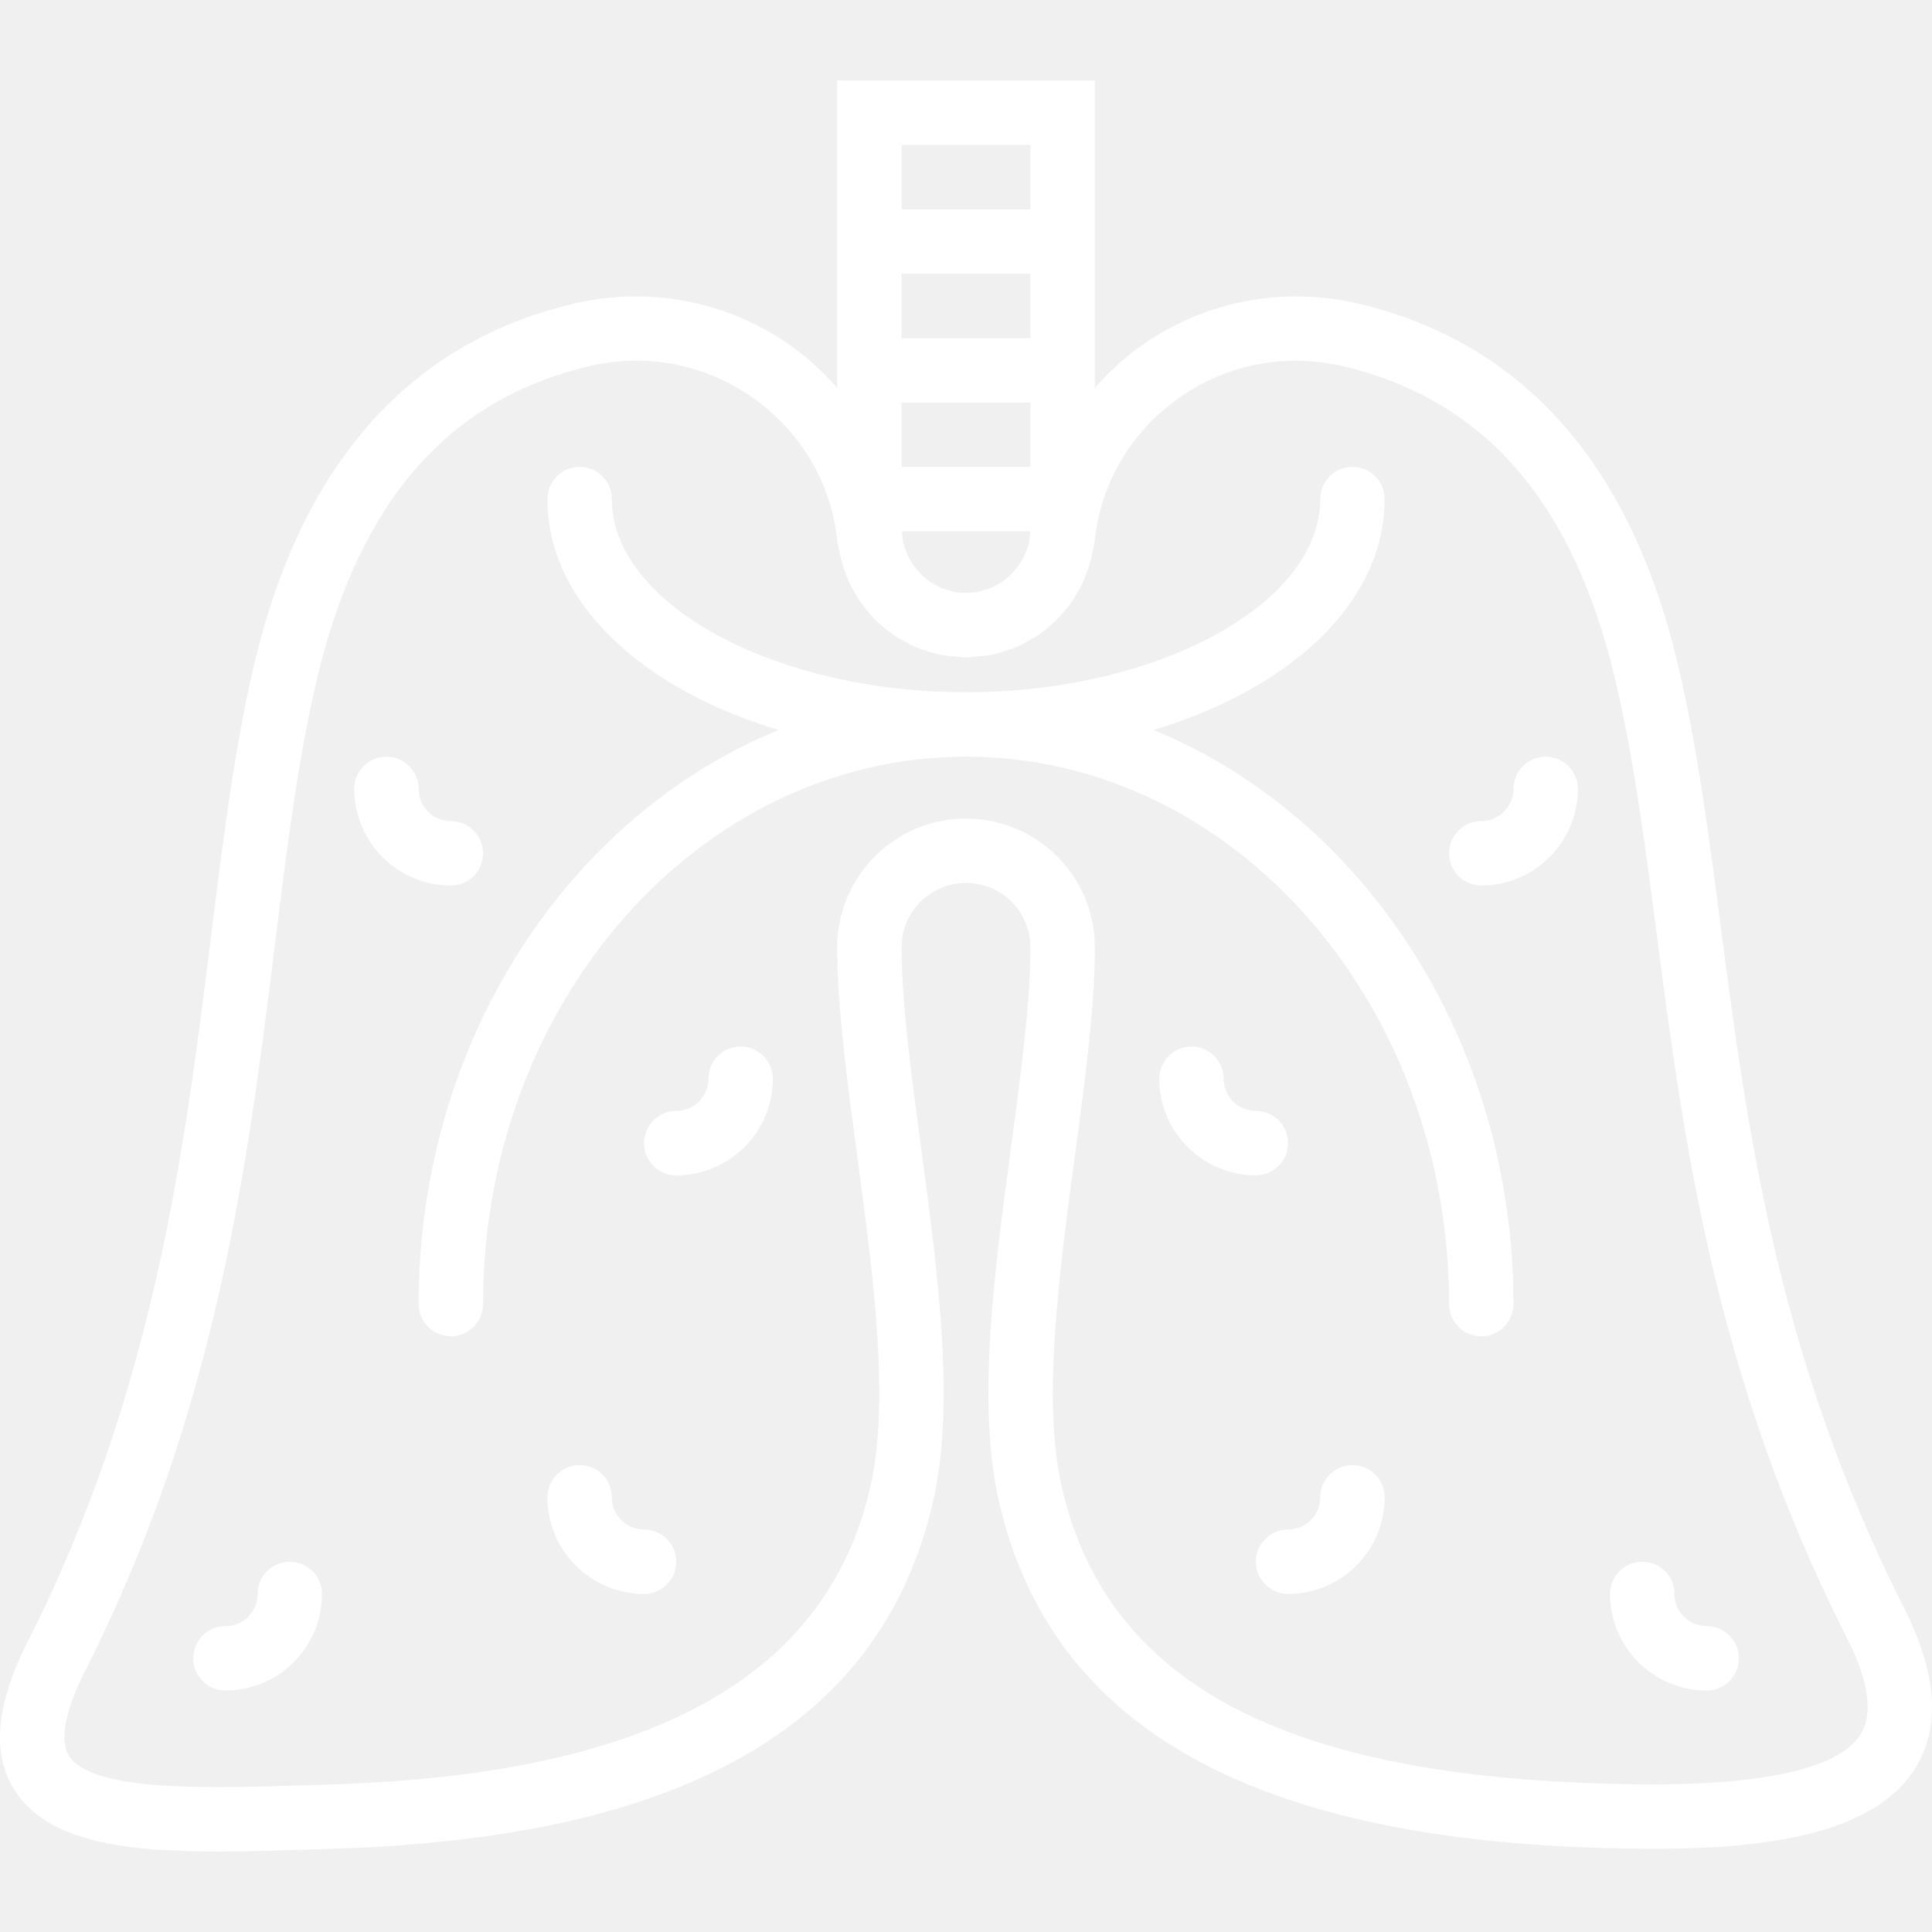
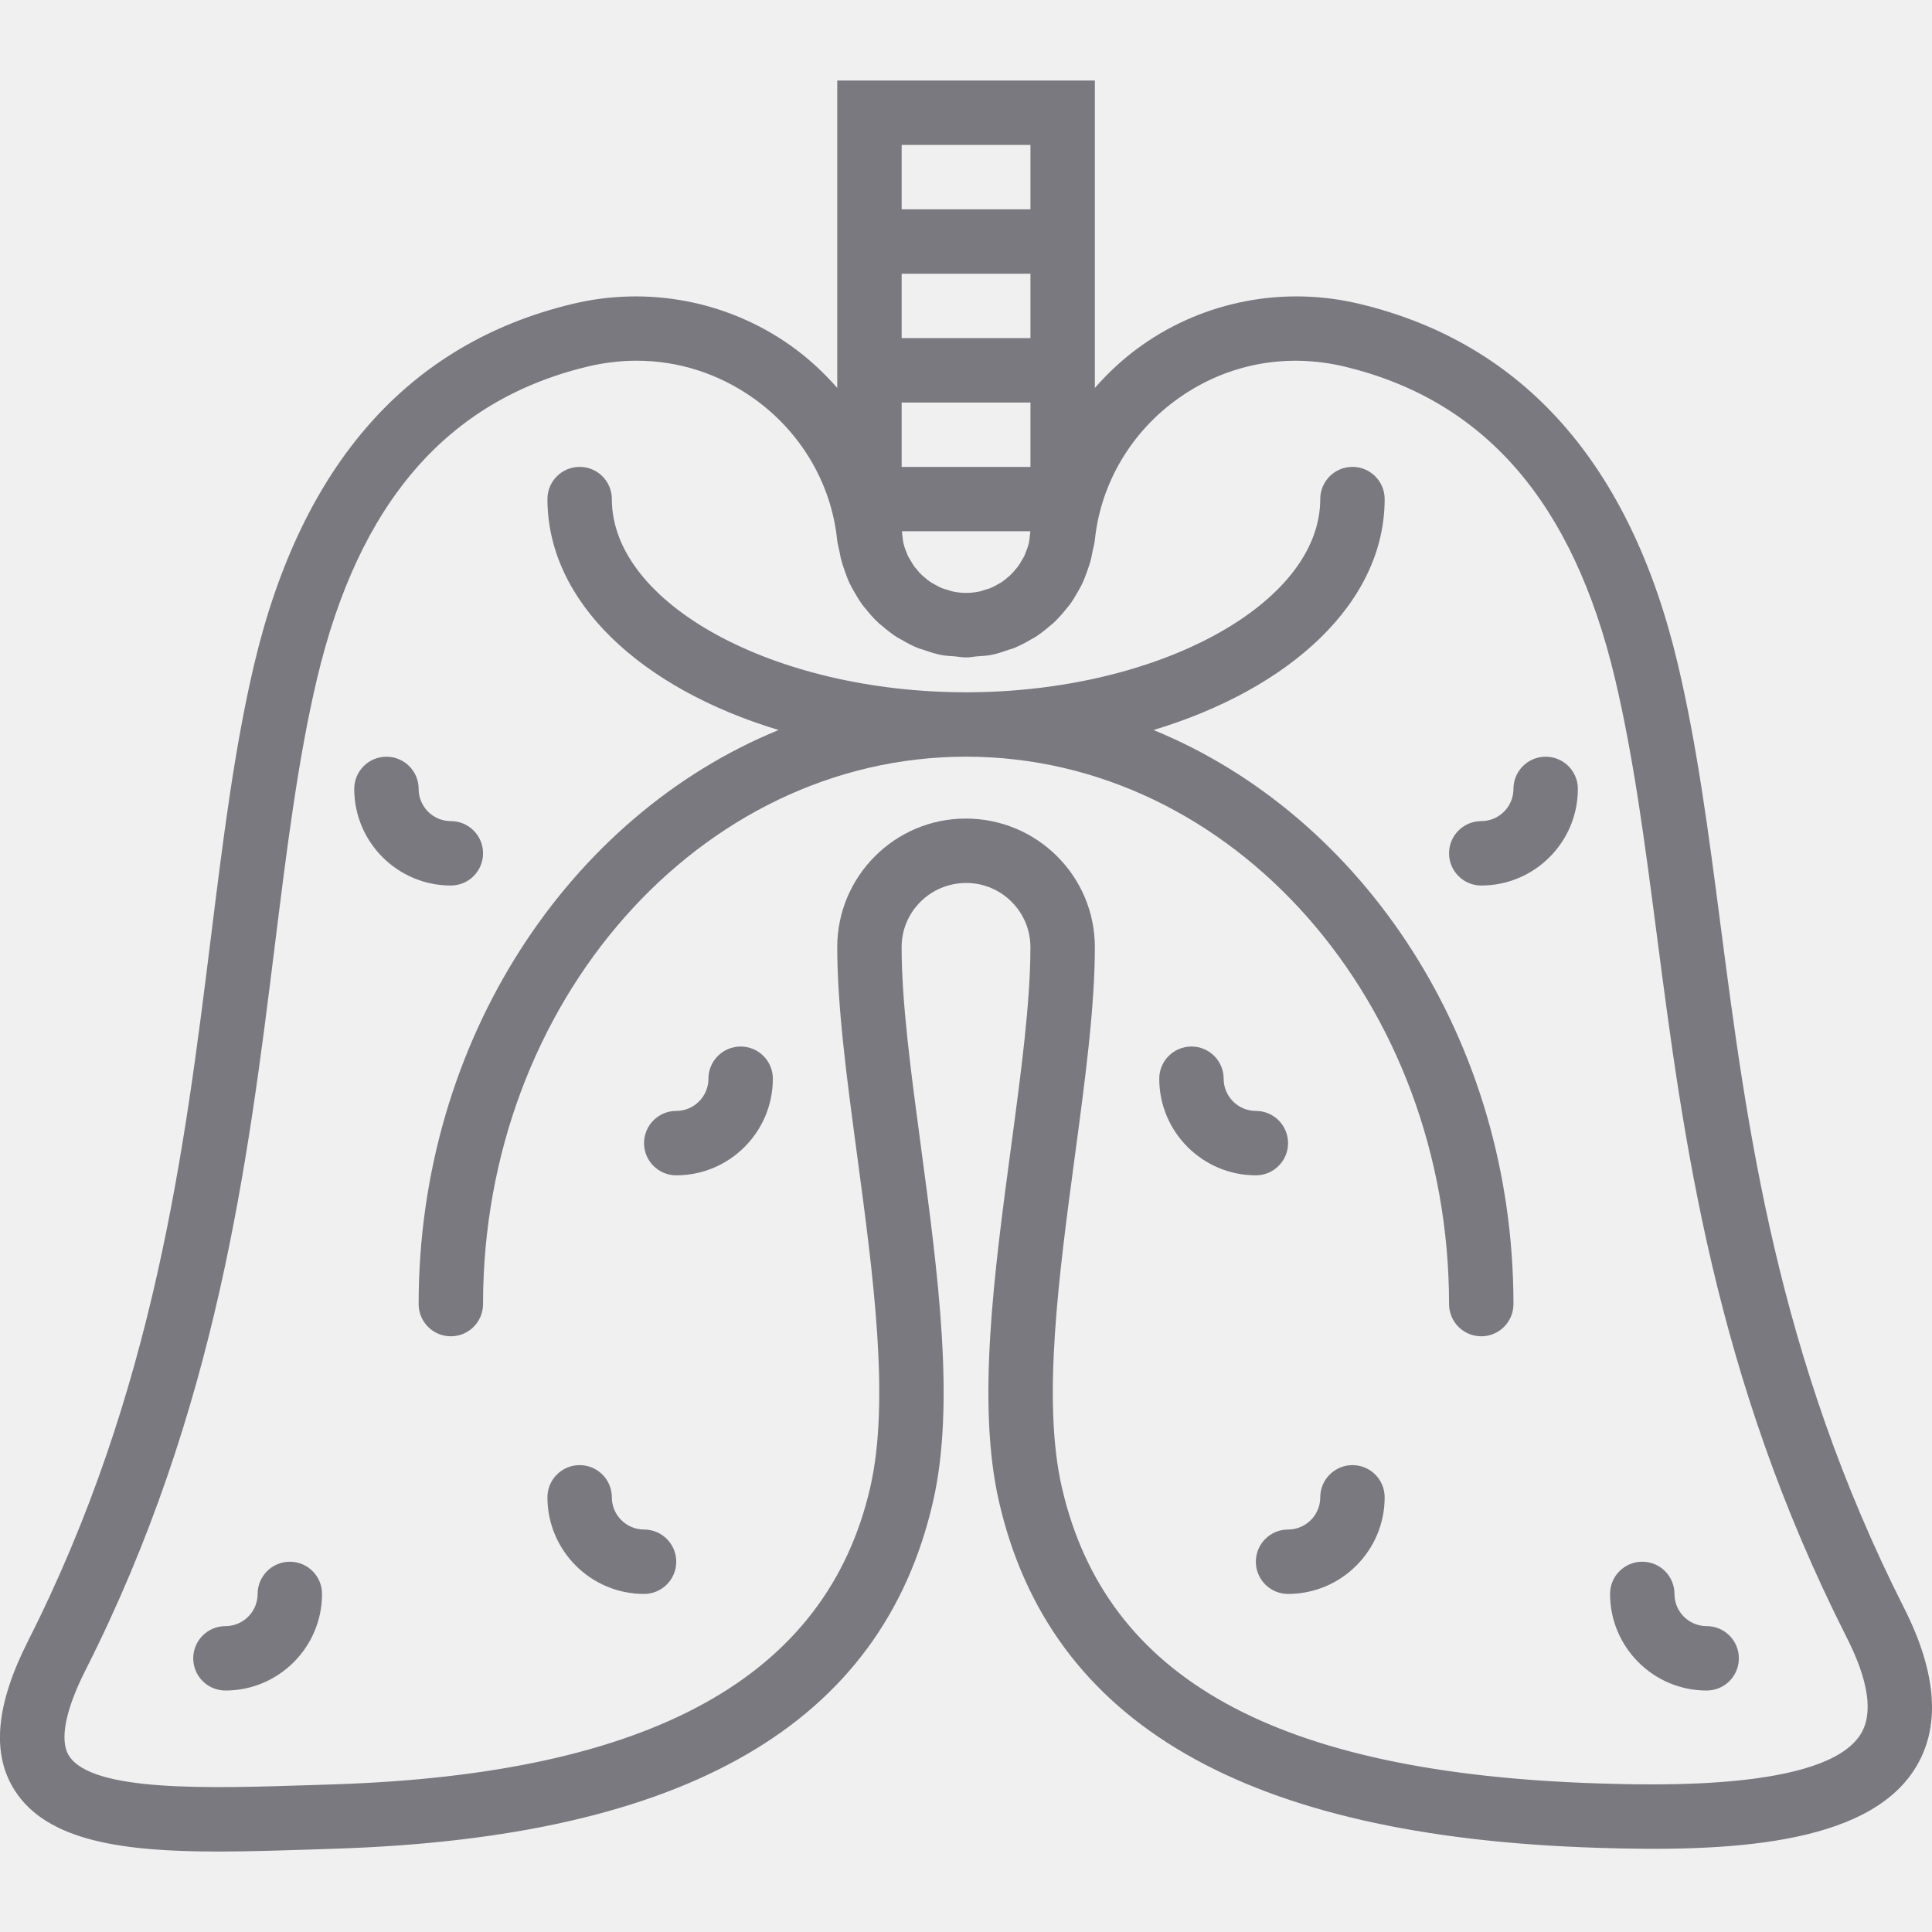
- <svg xmlns="http://www.w3.org/2000/svg" fill="#fff" height="800px" width="800px" version="1.1" id="Capa_1" viewBox="0 0 59.999 59.999" xml:space="preserve">
+ <svg xmlns="http://www.w3.org/2000/svg" fill="#79797F" height="800px" width="800px" version="1.1" id="Capa_1" viewBox="0 0 59.999 59.999" xml:space="preserve">
  <g>
    <path d="M59.13,49.933c-3.954-7.817-4.88-14.927-5.697-21.199c-0.373-2.867-0.726-5.576-1.333-8.133   c-1.469-6.182-4.787-9.937-9.864-11.16c-2.349-0.568-4.82-0.099-6.779,1.285c-0.544,0.384-1.027,0.832-1.456,1.321V6.5v-4h-8v4   v5.547c-0.429-0.489-0.912-0.937-1.456-1.321c-1.96-1.384-4.43-1.853-6.779-1.285c-5.078,1.224-8.396,4.979-9.865,11.16   c-0.616,2.593-0.972,5.459-1.349,8.493c-0.822,6.609-1.753,14.101-5.681,21.867c-1.004,1.984-1.14,3.502-0.415,4.639   C1.466,57.182,3.827,57.5,6.77,57.5c0.951,0,1.963-0.033,3.01-0.067l0.625-0.021c10.91-0.346,16.984-3.87,18.57-10.775   c0.697-3.035,0.152-7.095-0.374-11.02c-0.309-2.302-0.601-4.475-0.601-6.204c0-1.099,0.894-1.992,2.008-1.992   c1.098,0,1.992,0.894,1.992,1.992c0,1.729-0.292,3.902-0.601,6.204c-0.526,3.925-1.071,7.984-0.374,11.02   c1.582,6.886,7.656,10.401,18.571,10.747c4.027,0.133,8.351-0.063,9.863-2.44C60.276,53.664,60.165,51.978,59.13,49.933z    M32.001,10.5h-4v-2h4V10.5z M32.001,12.5v2h-4v-2H32.001z M29.617,18.375c-0.073-0.014-0.141-0.04-0.21-0.062   c-0.049-0.015-0.1-0.026-0.147-0.045c-0.093-0.038-0.181-0.086-0.266-0.137c-0.019-0.011-0.04-0.019-0.059-0.031   c-0.093-0.059-0.179-0.127-0.26-0.201c-0.009-0.008-0.02-0.015-0.029-0.023c-0.074-0.069-0.14-0.146-0.203-0.225   c-0.015-0.018-0.032-0.034-0.046-0.053c-0.043-0.058-0.078-0.123-0.115-0.186c-0.029-0.05-0.063-0.098-0.088-0.151   c-0.012-0.024-0.019-0.05-0.029-0.075c-0.04-0.094-0.076-0.189-0.101-0.289c-0.001-0.005-0.003-0.009-0.004-0.014   c-0.021-0.087-0.029-0.179-0.038-0.27c-0.004-0.039-0.01-0.076-0.012-0.115h3.987c-0.001,0.039-0.008,0.077-0.012,0.115   c-0.009,0.091-0.017,0.183-0.038,0.27c-0.001,0.005-0.003,0.009-0.004,0.014c-0.025,0.1-0.061,0.195-0.101,0.289   c-0.011,0.024-0.018,0.051-0.029,0.075c-0.025,0.053-0.058,0.101-0.088,0.151c-0.037,0.063-0.072,0.128-0.115,0.186   c-0.014,0.019-0.031,0.035-0.046,0.053c-0.064,0.079-0.13,0.156-0.203,0.225c-0.009,0.008-0.02,0.015-0.029,0.023   c-0.082,0.073-0.168,0.142-0.26,0.201c-0.019,0.012-0.04,0.02-0.059,0.031c-0.086,0.051-0.173,0.099-0.266,0.137   c-0.047,0.019-0.098,0.029-0.147,0.045c-0.07,0.022-0.138,0.048-0.21,0.062c-0.125,0.024-0.253,0.038-0.384,0.038   S29.742,18.399,29.617,18.375z M28.001,4.5h4v2h-4V4.5z M57.775,53.869c-1.105,1.736-6.378,1.568-8.114,1.517   c-10.015-0.318-15.316-3.24-16.685-9.196c-0.616-2.682-0.096-6.558,0.407-10.307c0.318-2.369,0.618-4.607,0.618-6.47   c0-2.201-1.791-3.992-4.008-3.992c-2.201,0-3.992,1.791-3.992,3.992c0,1.862,0.3,4.101,0.618,6.47   c0.503,3.749,1.023,7.625,0.407,10.307c-1.354,5.894-6.812,8.911-16.685,9.225l-0.627,0.02c-3.21,0.104-6.849,0.226-7.571-0.908   c-0.3-0.47-0.118-1.415,0.513-2.661c4.085-8.077,5.04-15.752,5.881-22.522c0.37-2.979,0.72-5.792,1.311-8.277   c1.298-5.465,4.042-8.631,8.388-9.68c0.512-0.123,1.026-0.185,1.534-0.185c1.289,0,2.538,0.395,3.622,1.16   c1.472,1.039,2.422,2.643,2.605,4.398c0.013,0.128,0.049,0.247,0.074,0.371c0.012,0.067,0.024,0.132,0.039,0.198   c0.036,0.145,0.081,0.285,0.132,0.424c0.045,0.127,0.091,0.251,0.148,0.372c0.038,0.079,0.082,0.154,0.125,0.231   c0.084,0.151,0.172,0.298,0.274,0.436c0.034,0.046,0.072,0.087,0.108,0.131c0.121,0.15,0.247,0.294,0.389,0.425   c0.032,0.03,0.068,0.055,0.102,0.084c0.152,0.131,0.308,0.256,0.479,0.364c0.037,0.024,0.078,0.041,0.116,0.063   c0.173,0.101,0.348,0.197,0.536,0.271c0.054,0.021,0.112,0.033,0.166,0.052c0.178,0.062,0.357,0.122,0.545,0.159   c0.139,0.027,0.285,0.031,0.429,0.043c0.107,0.009,0.21,0.032,0.319,0.032h0.043c0.109,0,0.212-0.024,0.319-0.032   c0.144-0.012,0.29-0.016,0.429-0.043c0.189-0.036,0.367-0.097,0.545-0.159c0.055-0.019,0.113-0.03,0.166-0.052   c0.188-0.075,0.364-0.17,0.536-0.271c0.038-0.022,0.079-0.039,0.116-0.063c0.171-0.108,0.327-0.232,0.479-0.364   c0.033-0.029,0.069-0.054,0.102-0.084c0.141-0.131,0.267-0.275,0.389-0.425c0.036-0.044,0.074-0.086,0.108-0.131   c0.102-0.138,0.19-0.285,0.274-0.436c0.043-0.076,0.087-0.151,0.125-0.231c0.057-0.121,0.104-0.245,0.148-0.372   c0.051-0.138,0.096-0.278,0.132-0.424c0.015-0.066,0.027-0.131,0.039-0.198c0.024-0.124,0.06-0.243,0.074-0.371   c0.184-1.756,1.133-3.359,2.605-4.398c1.511-1.067,3.342-1.41,5.157-0.976c4.345,1.048,7.089,4.214,8.388,9.68   c0.583,2.455,0.929,5.113,1.296,7.929c0.837,6.432,1.786,13.721,5.895,21.843C58.039,52.207,58.183,53.227,57.775,53.869z" />
    <path d="M35.823,22.671c4.286-1.294,7.178-3.983,7.178-7.172c0-0.553-0.448-1-1-1s-1,0.447-1,1c0,3.252-5.038,6-11,6   s-11-2.748-11-6c0-0.553-0.448-1-1-1s-1,0.447-1,1c0,3.189,2.892,5.878,7.178,7.172c-6.511,2.665-11.178,9.64-11.178,17.828   c0,0.553,0.448,1,1,1s1-0.447,1-1c0-9.374,6.729-17,15-17s15,7.626,15,17c0,0.553,0.448,1,1,1s1-0.447,1-1   C47.001,32.311,42.334,25.336,35.823,22.671z" />
    <path d="M48.001,23.5c-0.553,0-1,0.447-1,1c0,0.552-0.449,1-1,1c-0.552,0-1,0.447-1,1s0.448,1,1,1c1.654,0,3-1.346,3-3   C49.001,23.947,48.554,23.5,48.001,23.5z" />
    <path d="M42.001,45.5c-0.552,0-1,0.447-1,1c0,0.552-0.449,1-1,1c-0.552,0-1,0.447-1,1s0.448,1,1,1c1.654,0,3-1.346,3-3   C43.001,45.947,42.554,45.5,42.001,45.5z" />
    <path d="M40.001,35.5c0-0.553-0.448-1-1-1c-0.551,0-1-0.448-1-1c0-0.553-0.448-1-1-1s-1,0.447-1,1c0,1.654,1.346,3,3,3   C39.554,36.5,40.001,36.052,40.001,35.5z" />
    <path d="M53.001,50.5c-0.552,0-1-0.448-1-1c0-0.553-0.447-1-1-1s-1,0.447-1,1c0,1.654,1.346,3,3,3c0.553,0,1-0.447,1-1   S53.554,50.5,53.001,50.5z" />
    <path d="M15.001,26.5c0-0.553-0.448-1-1-1c-0.551,0-1-0.448-1-1c0-0.553-0.448-1-1-1s-1,0.447-1,1c0,1.654,1.346,3,3,3   C14.554,27.5,15.001,27.052,15.001,26.5z" />
    <path d="M20.001,47.5c-0.551,0-1-0.448-1-1c0-0.553-0.448-1-1-1s-1,0.447-1,1c0,1.654,1.346,3,3,3c0.552,0,1-0.447,1-1   S20.554,47.5,20.001,47.5z" />
    <path d="M23.001,32.5c-0.552,0-1,0.447-1,1c0,0.552-0.449,1-1,1c-0.552,0-1,0.447-1,1s0.448,1,1,1c1.654,0,3-1.346,3-3   C24.001,32.947,23.554,32.5,23.001,32.5z" />
    <path d="M9.001,48.5c-0.552,0-1,0.447-1,1c0,0.552-0.449,1-1,1c-0.552,0-1,0.447-1,1s0.448,1,1,1c1.654,0,3-1.346,3-3   C10.001,48.947,9.554,48.5,9.001,48.5z" />
  </g>
</svg>
